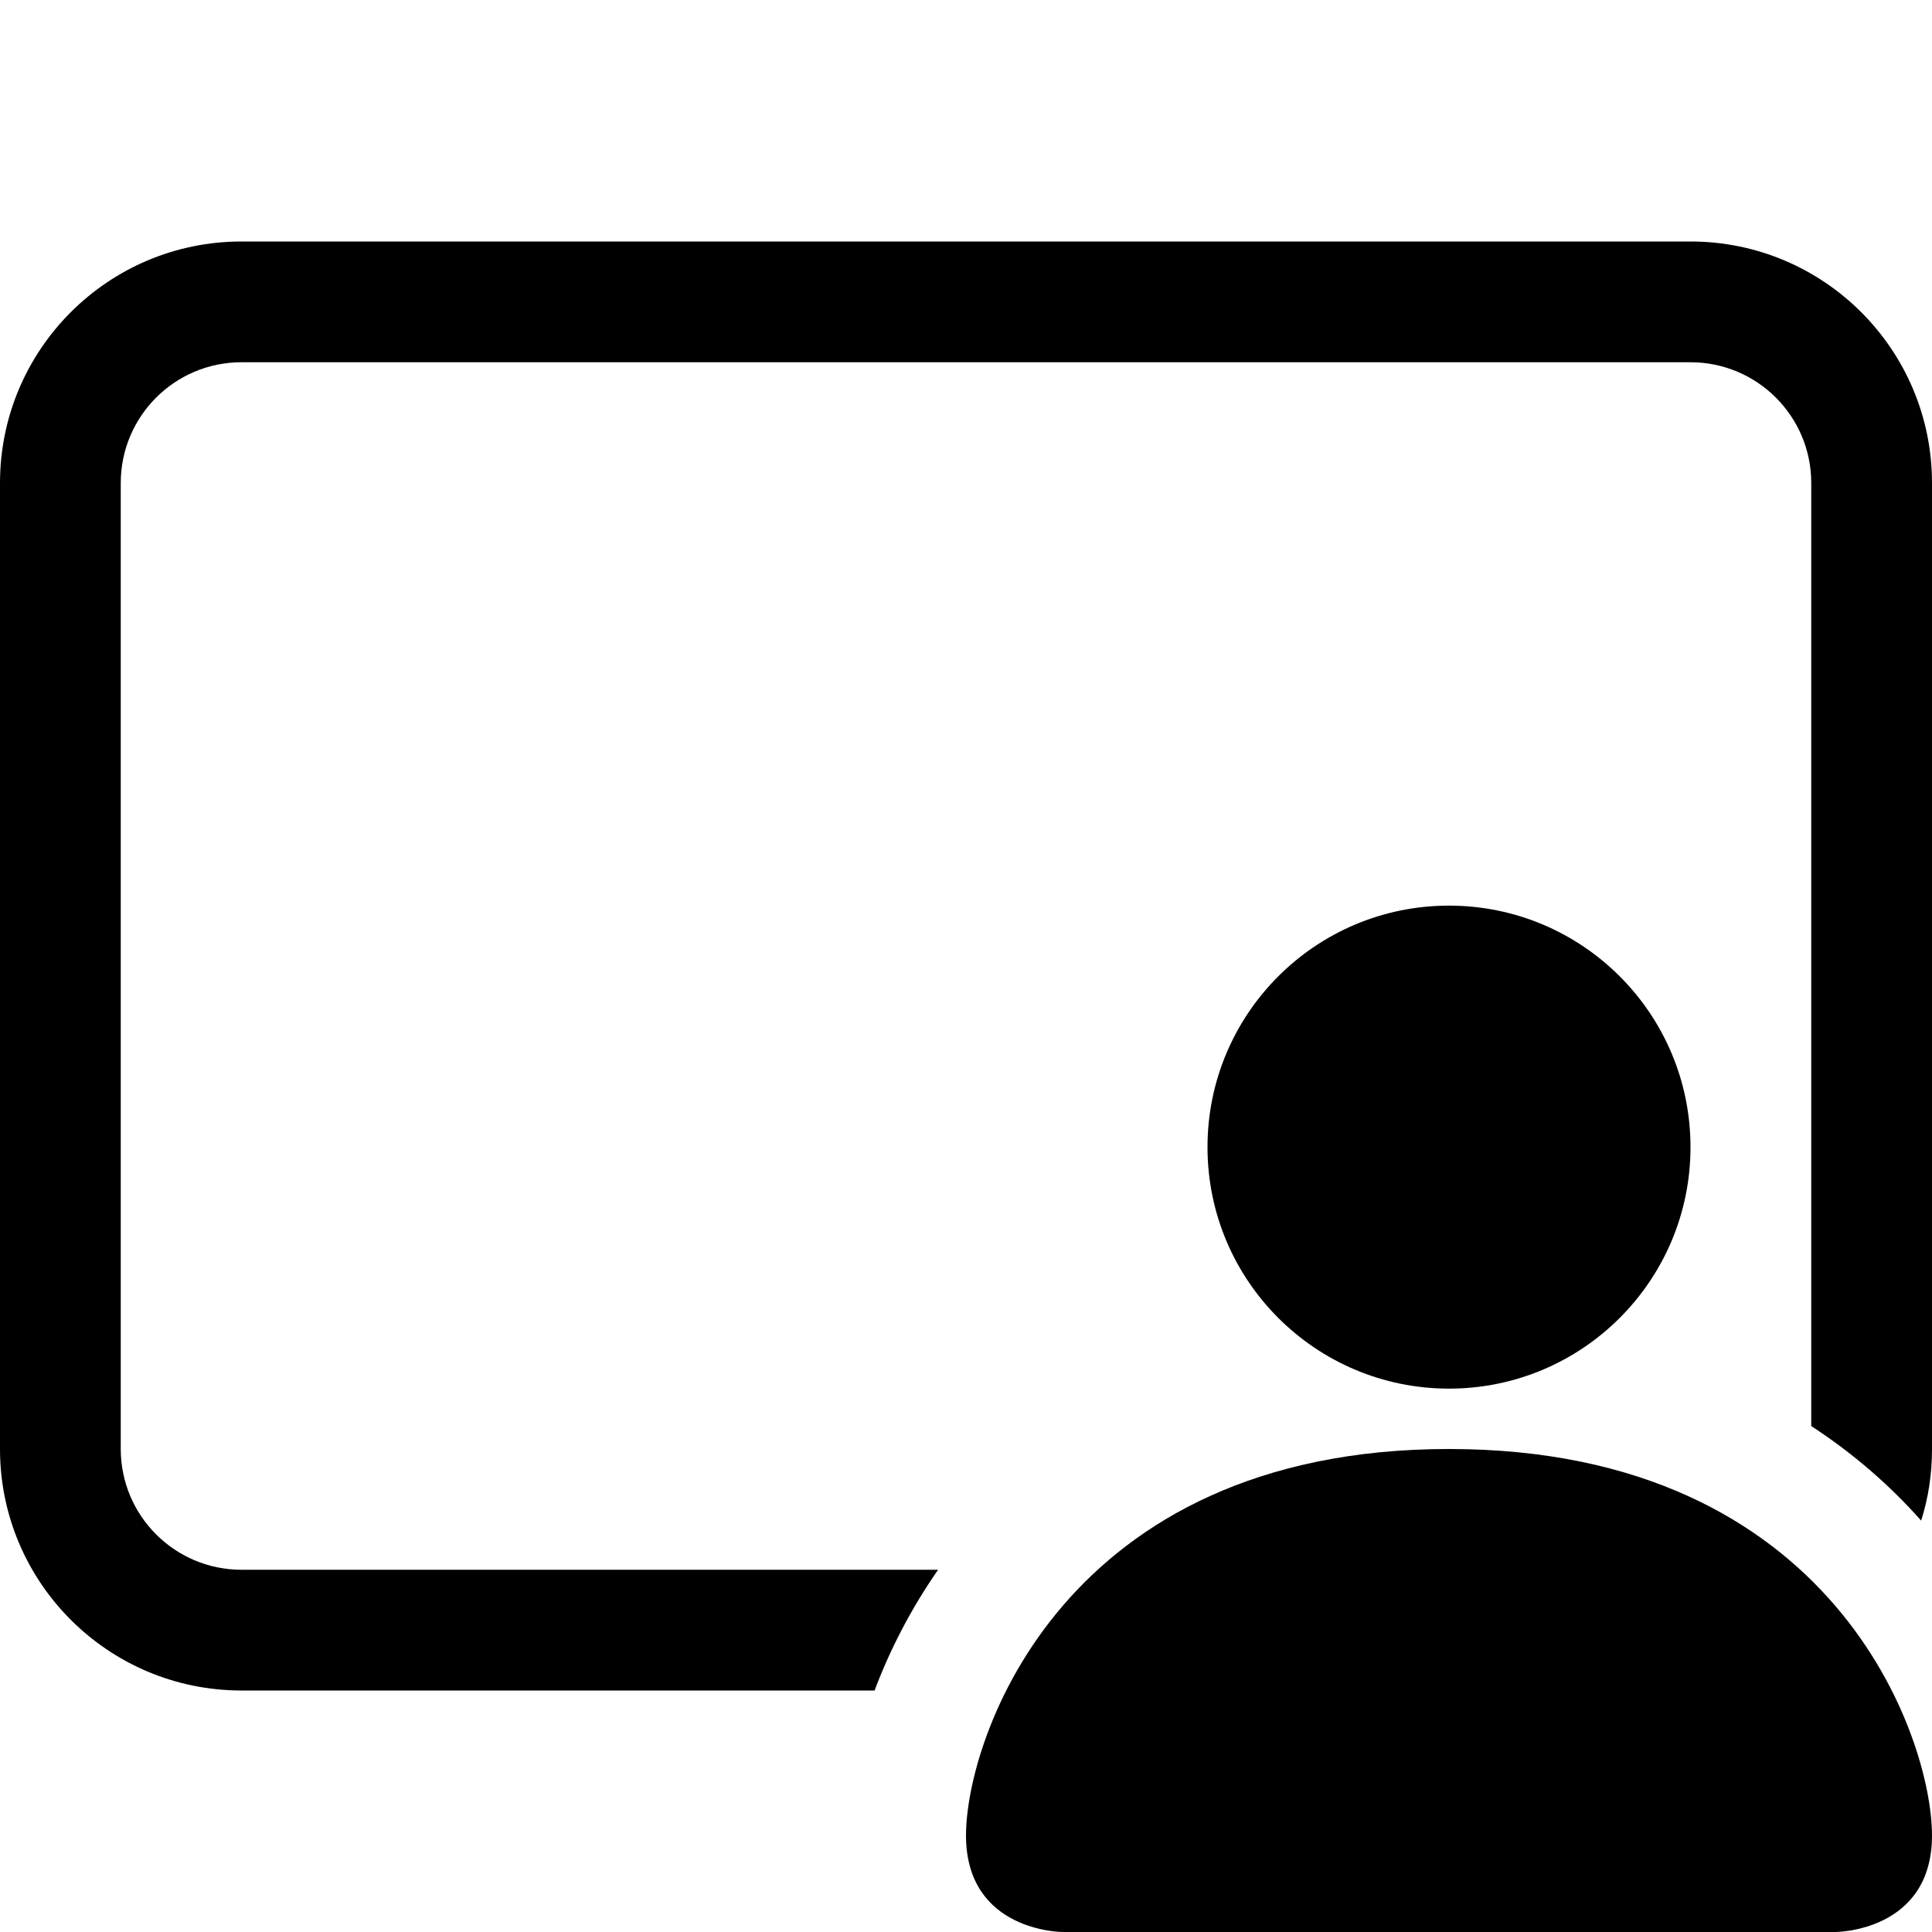
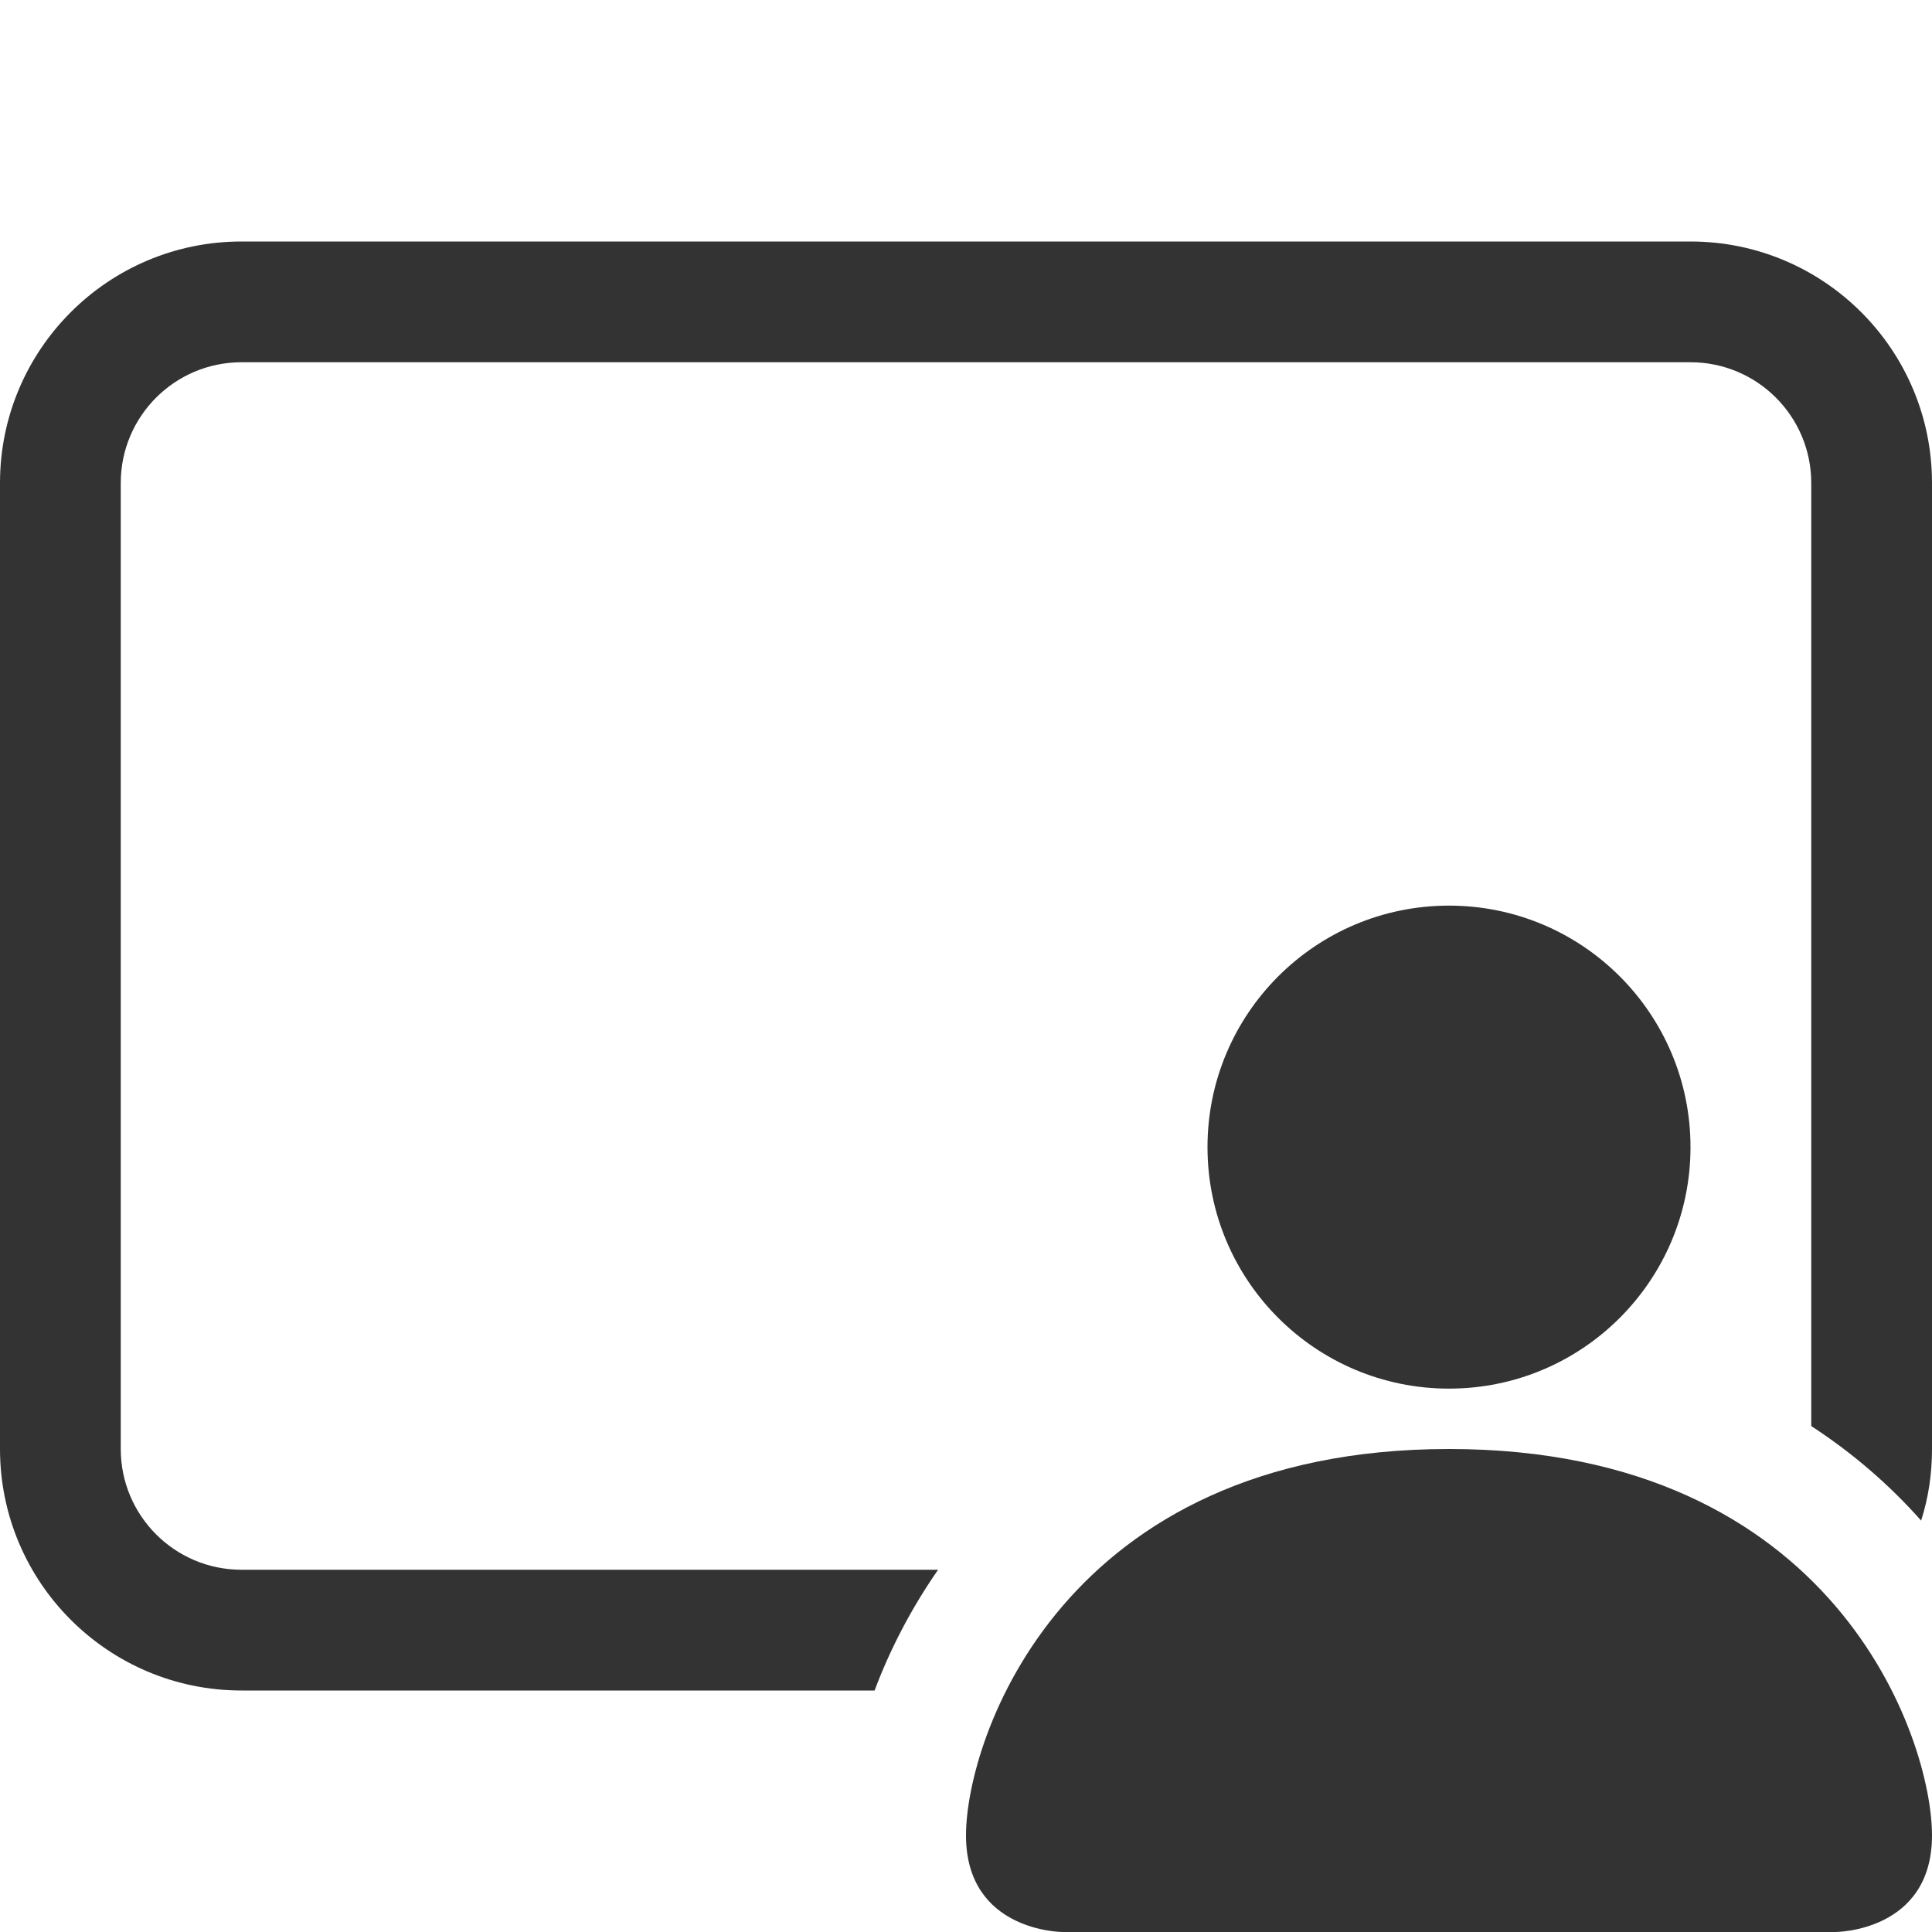
- <svg xmlns="http://www.w3.org/2000/svg" width="16" height="16" fill="currentColor" class="bi bi-person-video3" viewBox="0 0 16 16">
+ <svg xmlns="http://www.w3.org/2000/svg" width="16" height="16" fill="#333333" class="bi bi-person-video3" viewBox="0 0 16 16">
  <path d="M14 9.5a2 2 0 1 1-4 0 2 2 0 0 1 4 0m-6 5.7c0 .8.8.8.8.8h6.4s.8 0 .8-.8-.8-3.2-4-3.2-4 2.4-4 3.2" />
  <path d="M2 2a2 2 0 0 0-2 2v8a2 2 0 0 0 2 2h5.243c.122-.326.295-.668.526-1H2a1 1 0 0 1-1-1V4a1 1 0 0 1 1-1h12a1 1 0 0 1 1 1v7.81c.353.23.656.496.91.783Q16 12.312 16 12V4a2 2 0 0 0-2-2z" />
</svg>
